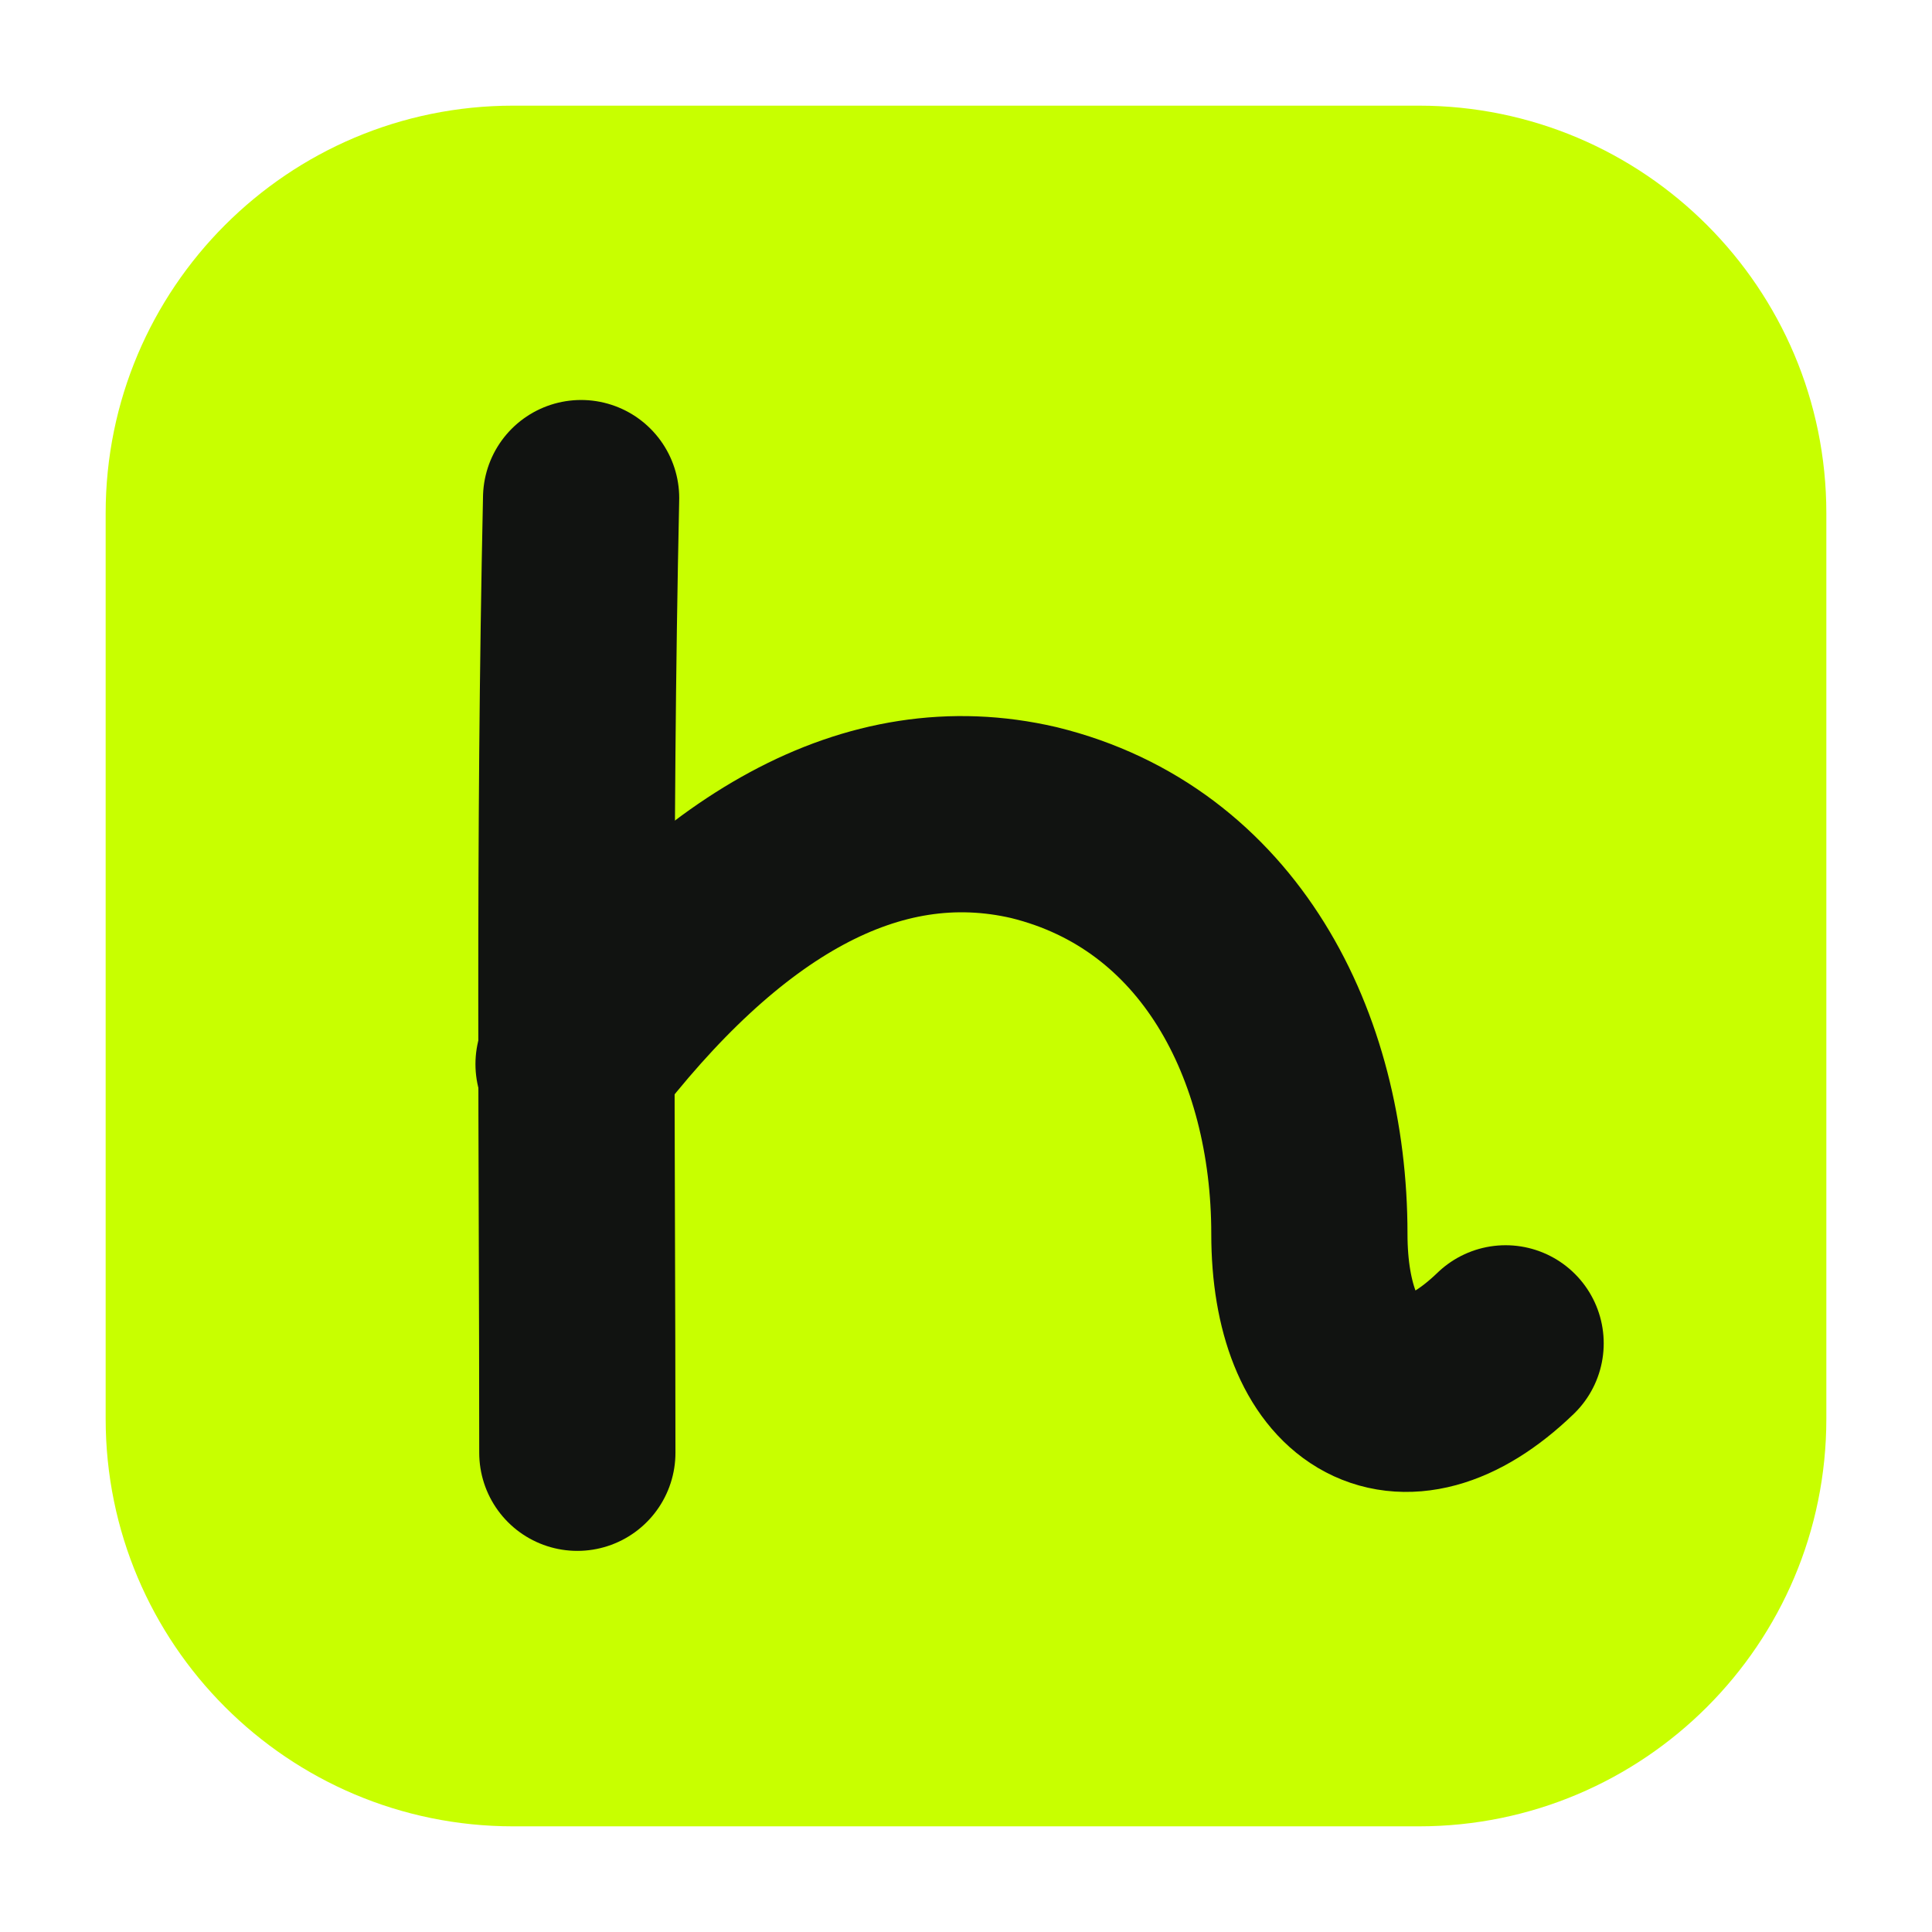
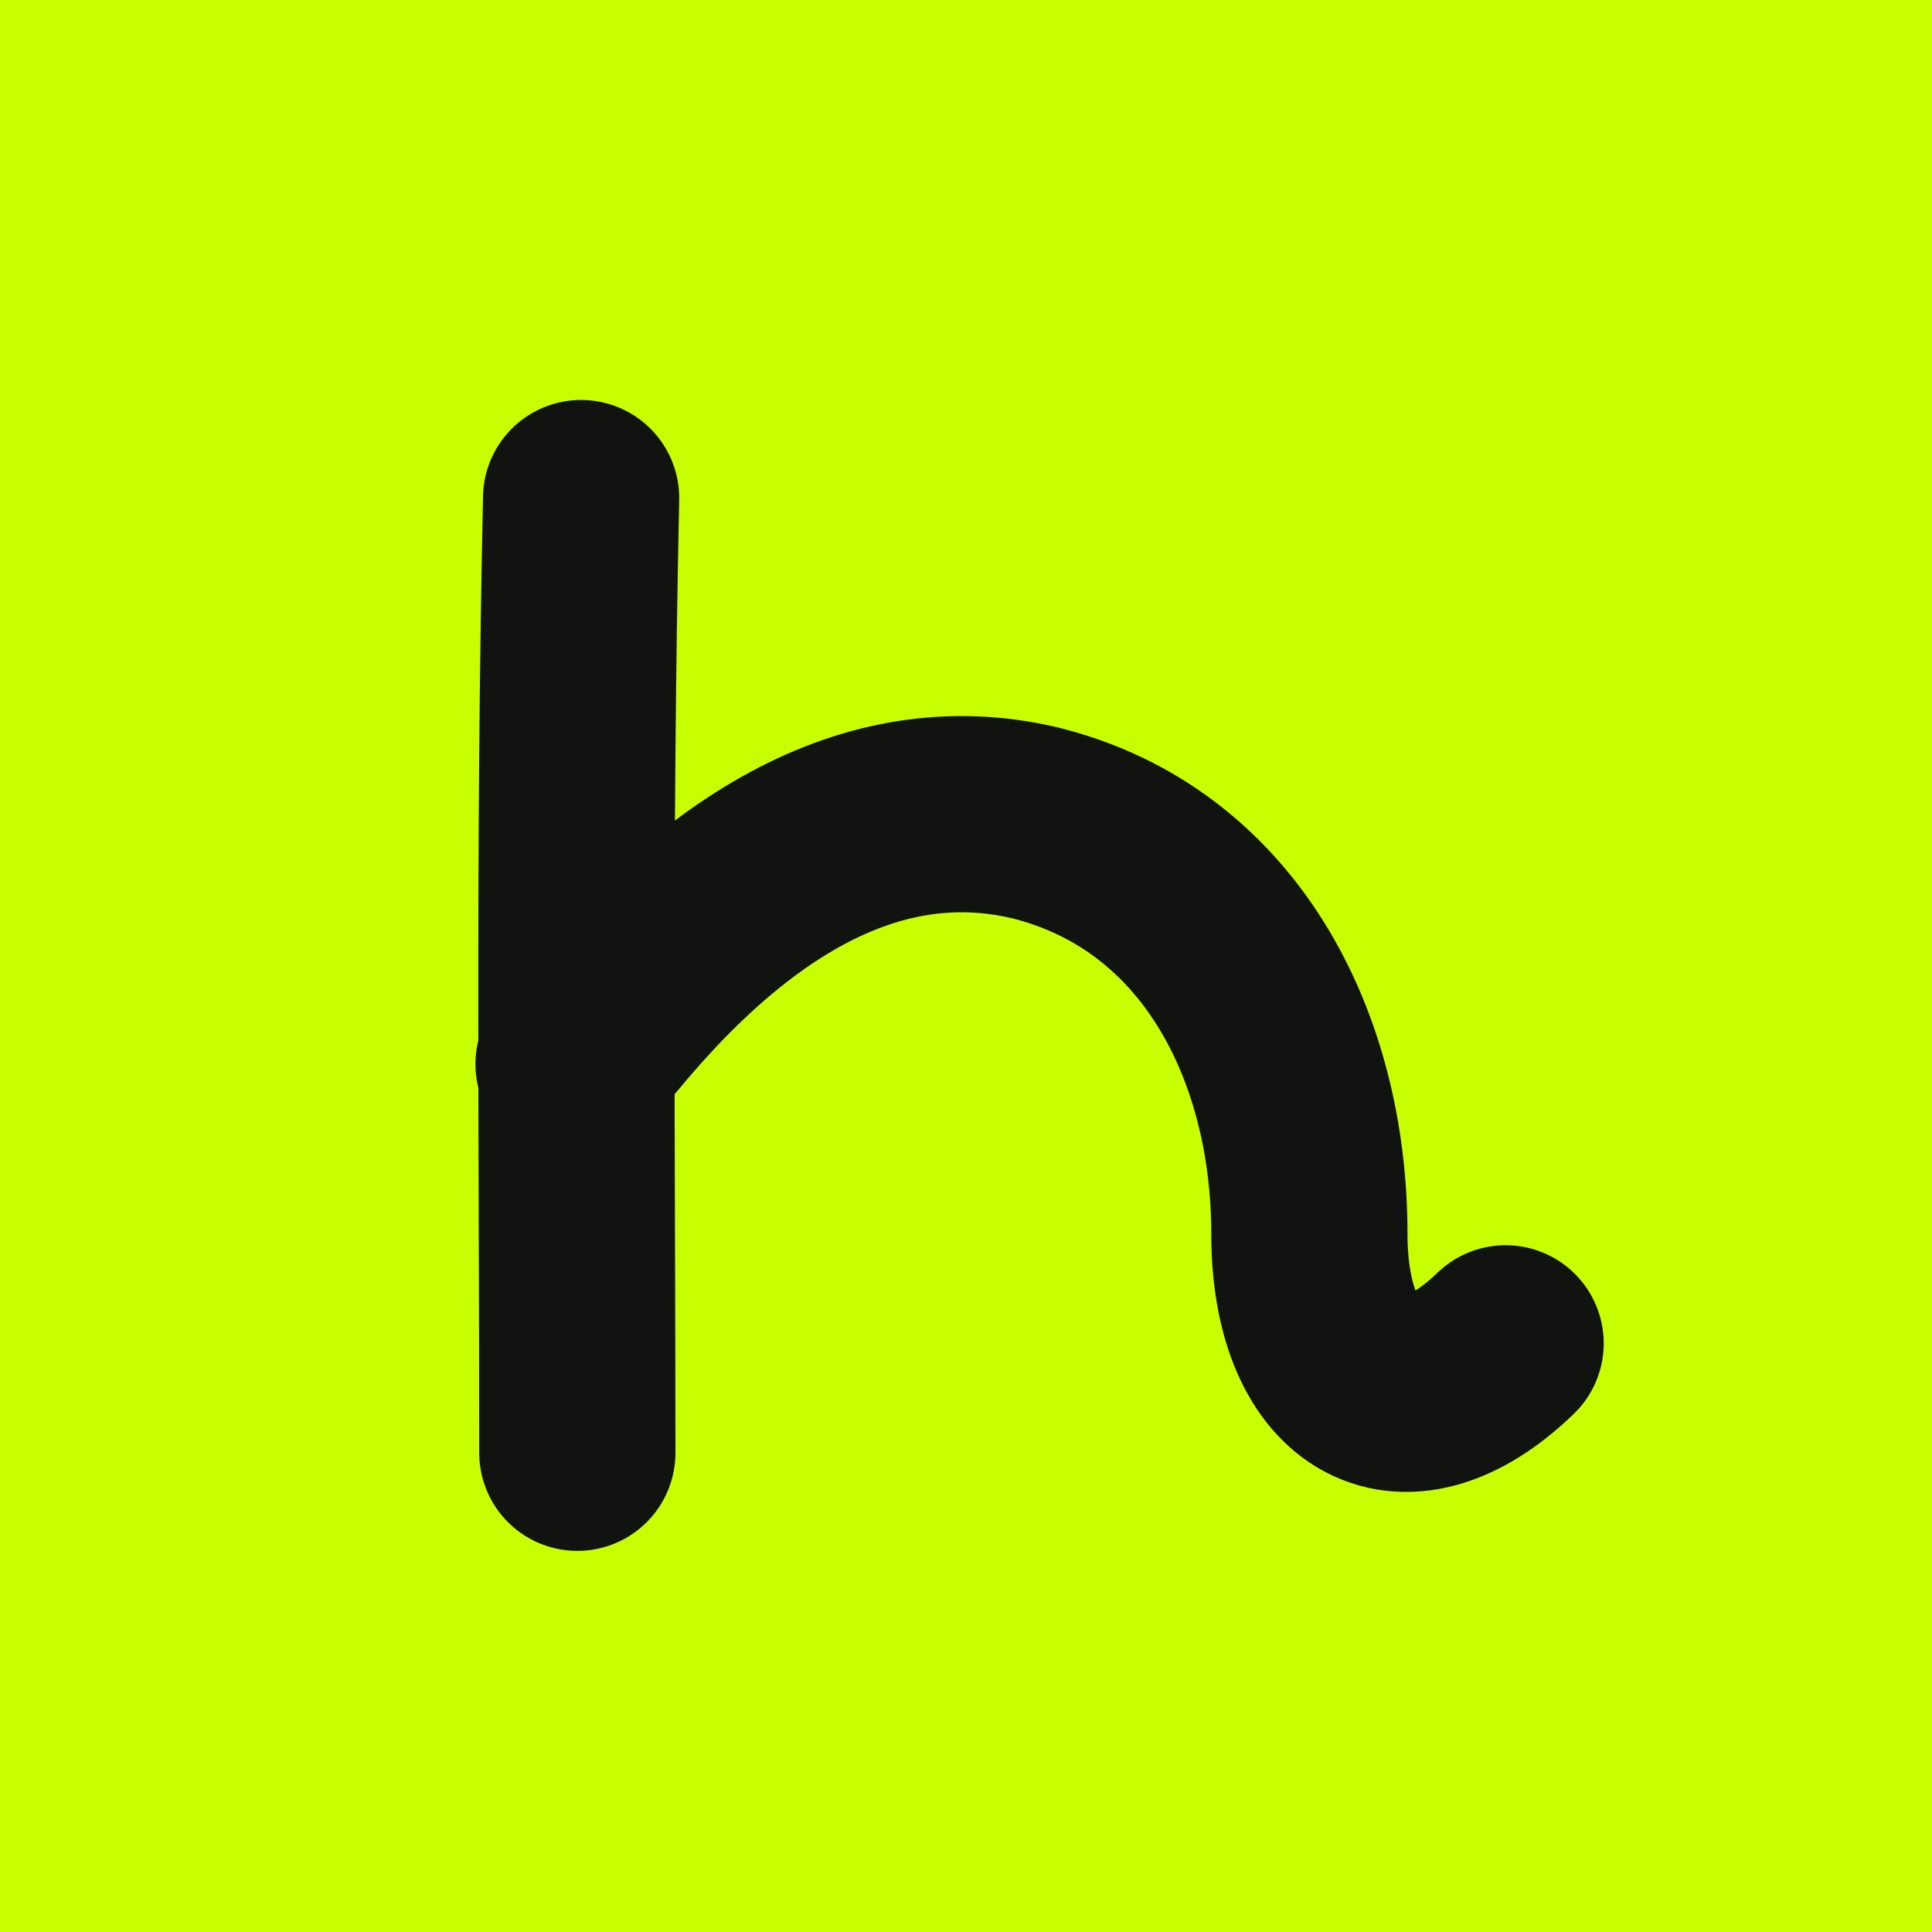
<svg xmlns="http://www.w3.org/2000/svg" viewBox="0 0 512 512" role="img" aria-labelledby="title desc">
-   <rect x="28" y="28" width="456" height="456" rx="108" fill="#c8ff00" />
+   <rect x="0" y="0" width="512" height="512" fill="#c8ff00" />
  <g fill="none" stroke="#111311" stroke-width="52" stroke-linecap="round" stroke-linejoin="round">
    <path d="M153 385C153 307 152 225 154 132" />
    <path d="M152 282C190 232 231 208 274 218C323 230 347 277 347 327C347 367 371 383 399 356" />
  </g>
</svg>
